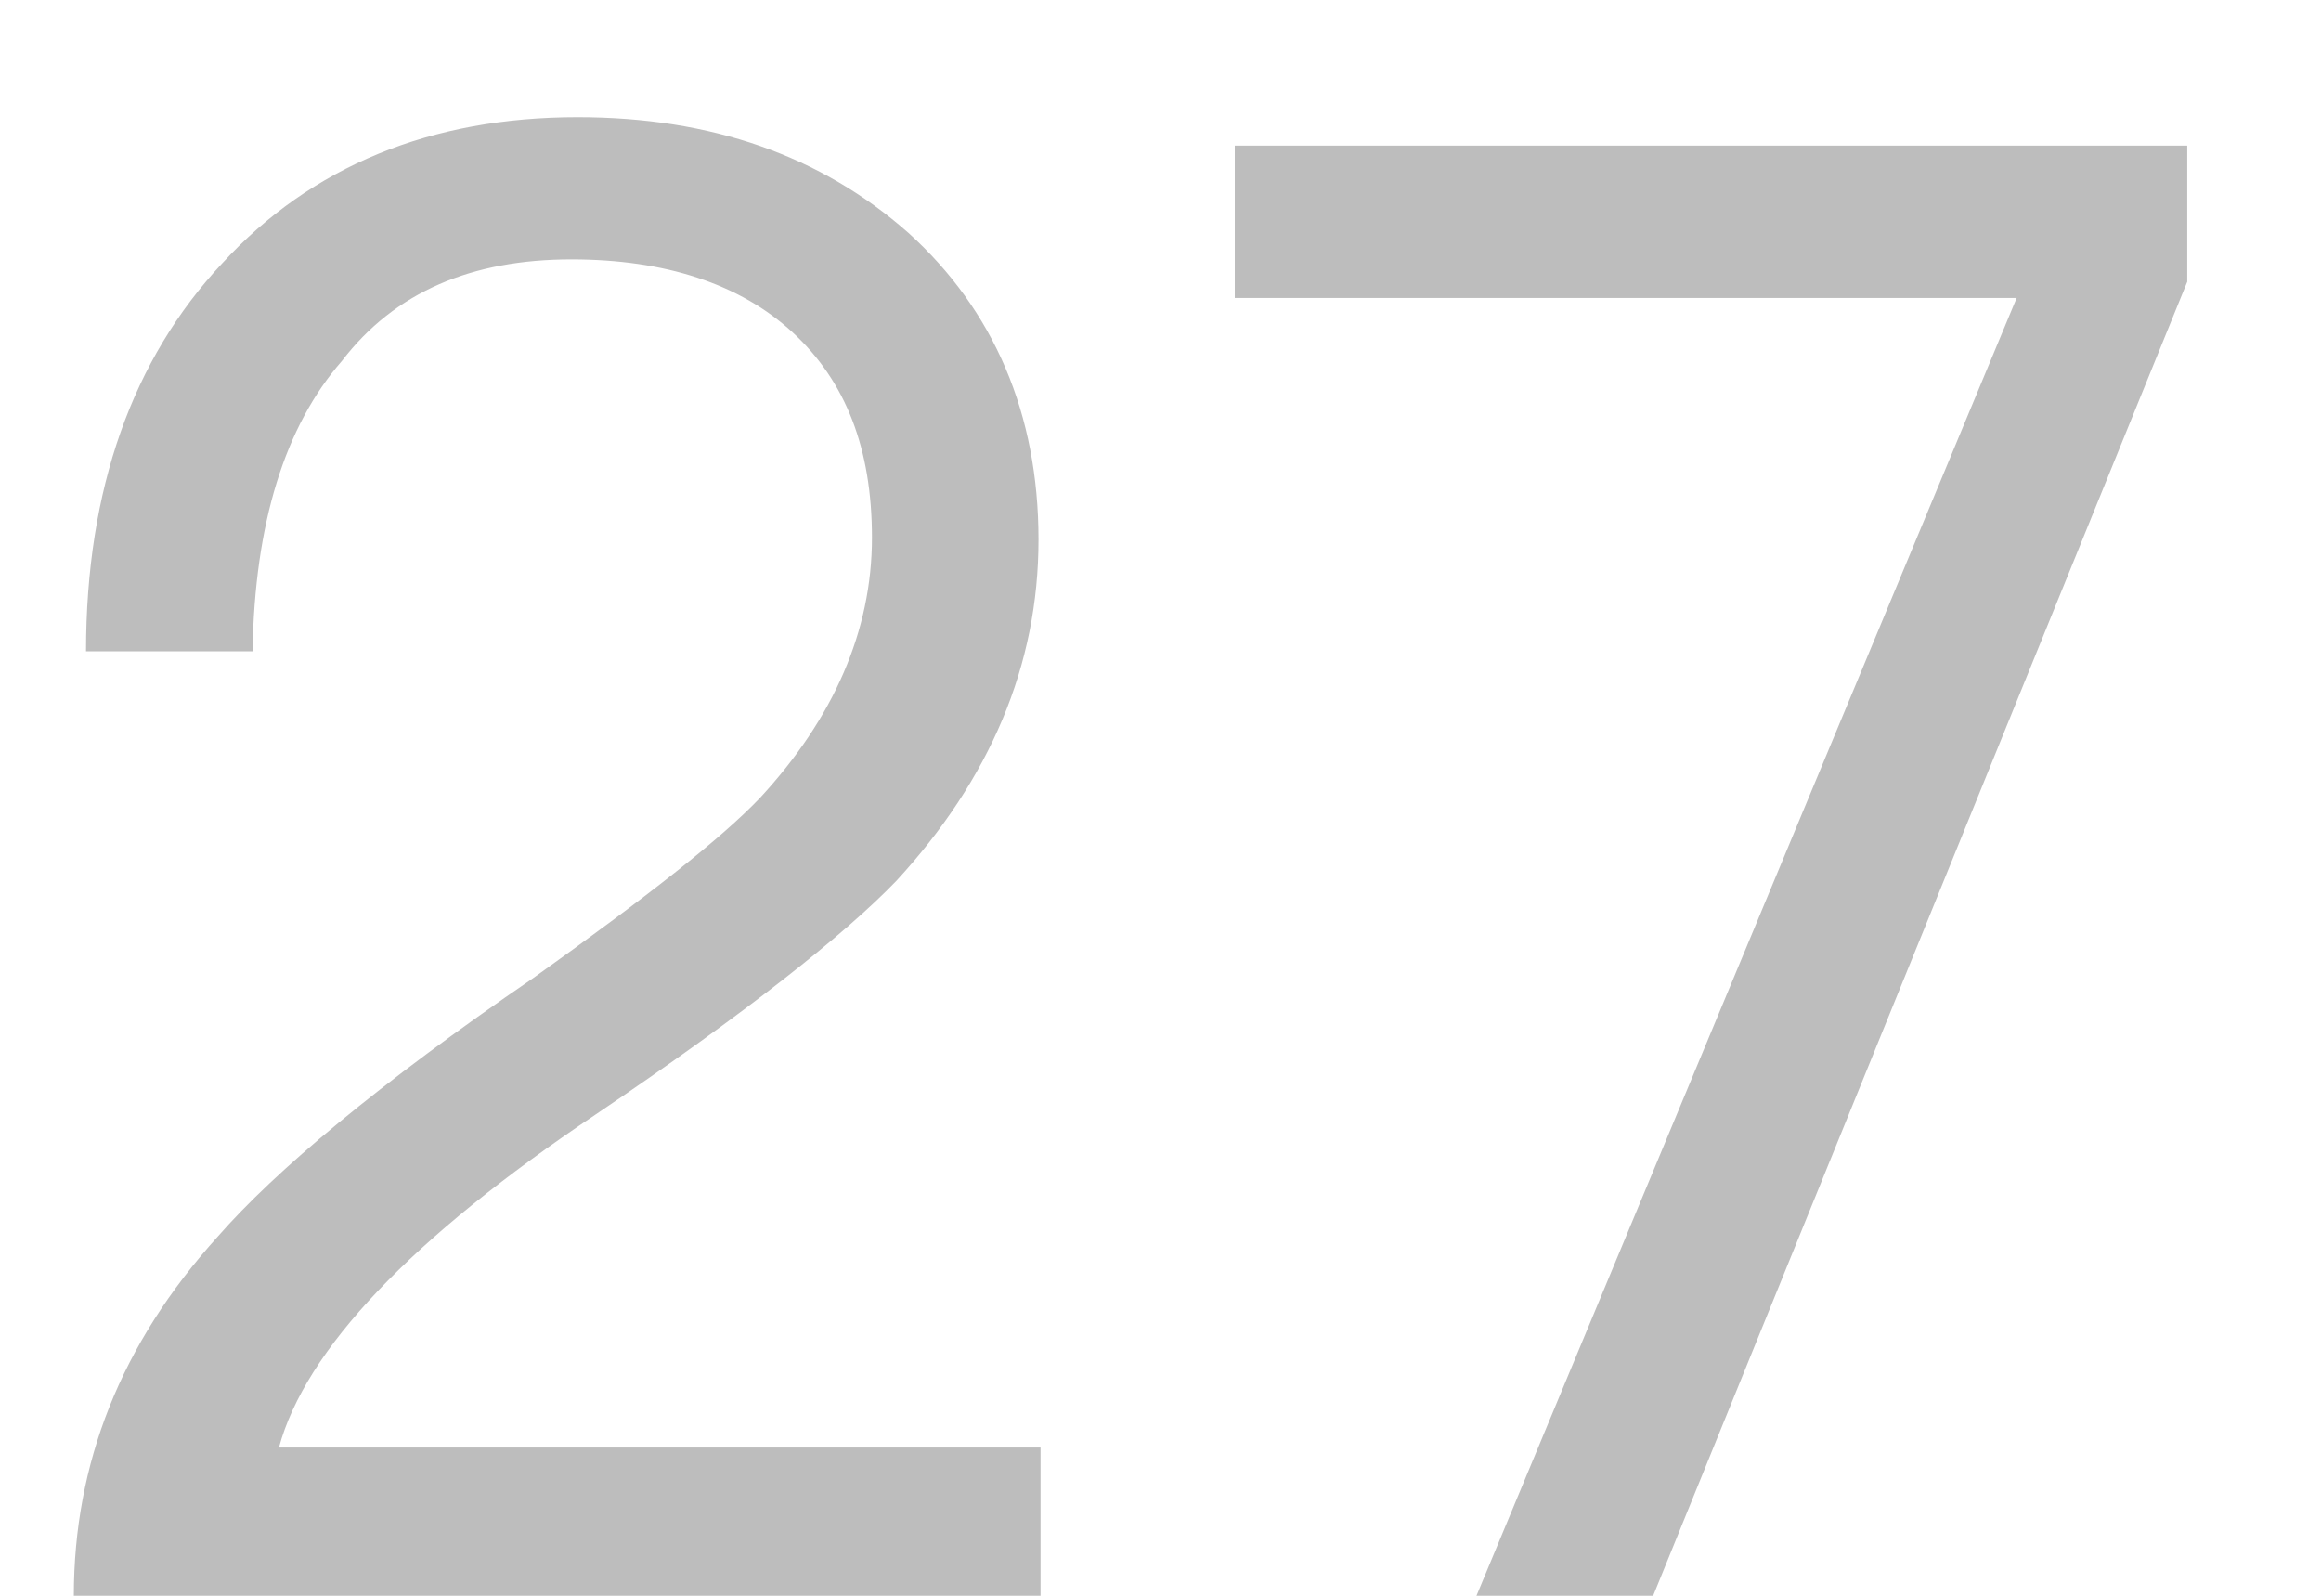
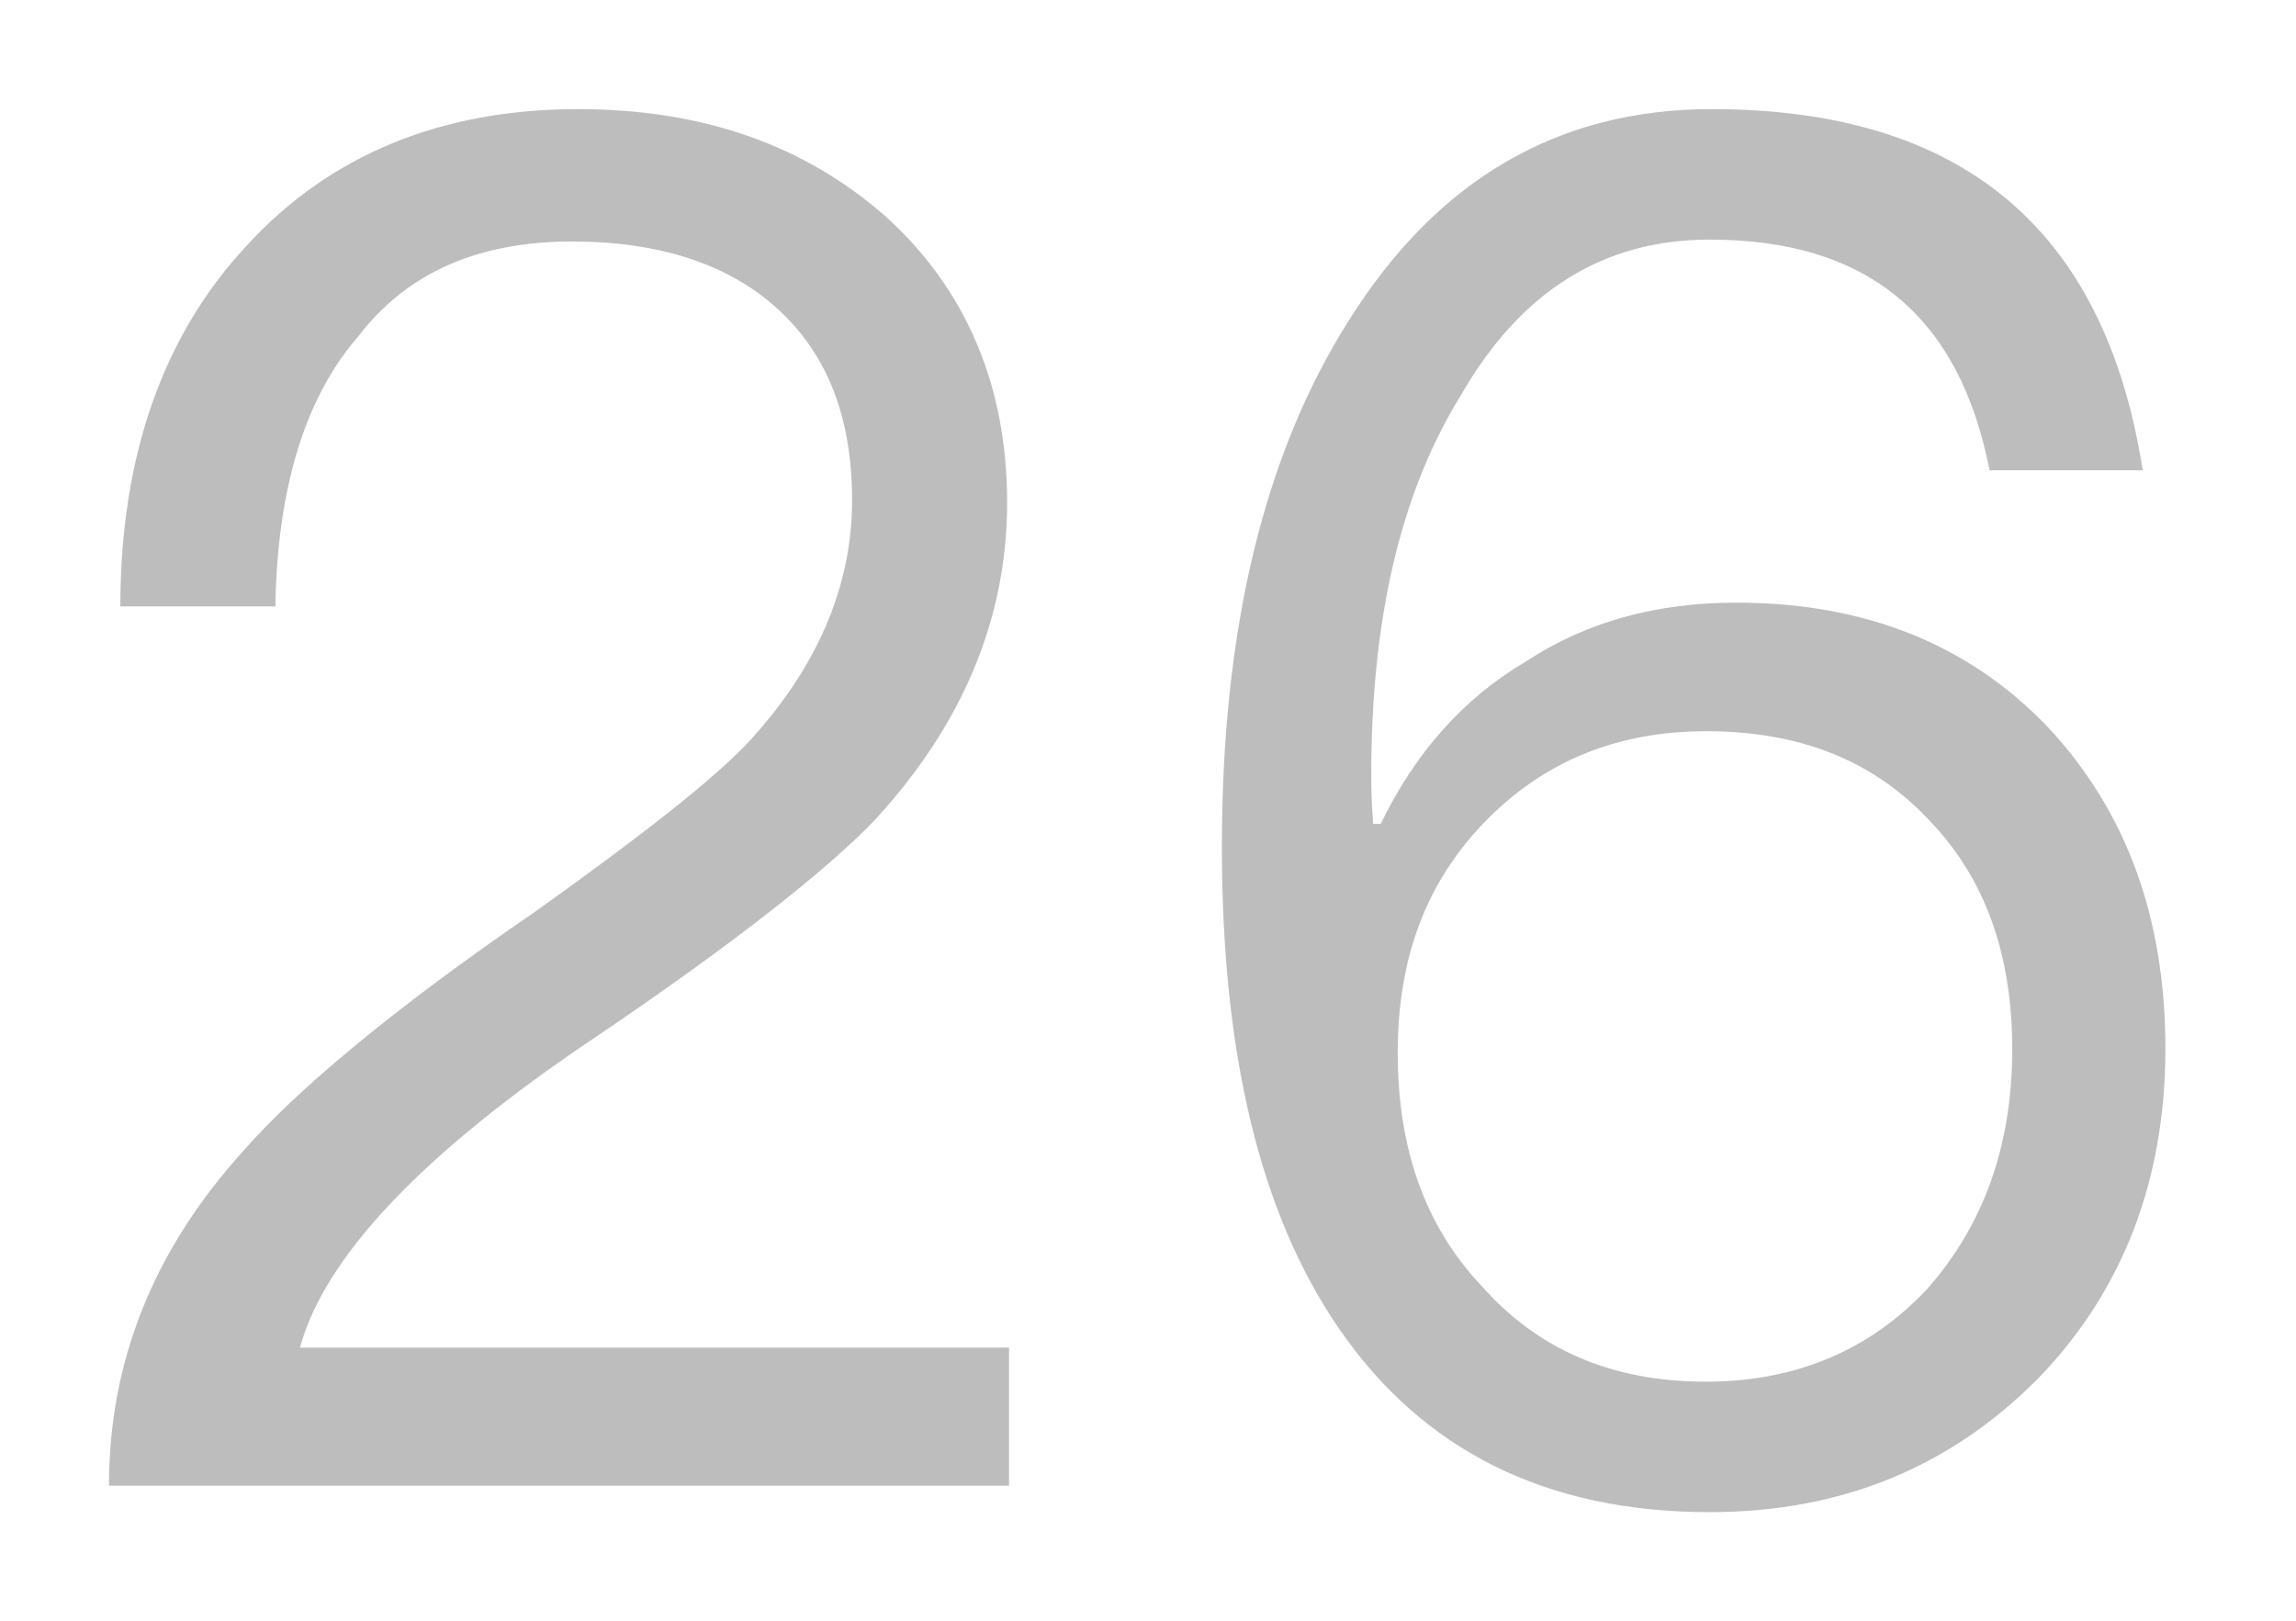
- <svg xmlns="http://www.w3.org/2000/svg" version="1.1" width="16px" height="11px">
-   <g transform="matrix(1 0 0 1 -95 -96 )">
-     <path d="M 6.263 1.606  C 5.661 1.074  4.905 0.808  3.981 0.808  C 2.973 0.808  2.147 1.144  1.531 1.816  C 0.915 2.474  0.593 3.37  0.593 4.49  L 1.741 4.49  C 1.755 3.608  1.965 2.936  2.357 2.488  C 2.721 2.012  3.253 1.788  3.939 1.788  C 4.583 1.788  5.101 1.956  5.465 2.292  C 5.829 2.628  6.011 3.09  6.011 3.706  C 6.011 4.35  5.745 4.952  5.241 5.498  C 4.975 5.778  4.457 6.184  3.673 6.744  C 2.609 7.472  1.895 8.074  1.503 8.522  C 0.831 9.264  0.509 10.09  0.509 11  L 7.173 11  L 7.173 9.978  L 1.923 9.978  C 2.105 9.306  2.833 8.536  4.107 7.682  C 5.143 6.982  5.829 6.436  6.179 6.072  C 6.823 5.372  7.159 4.588  7.159 3.72  C 7.159 2.852  6.851 2.138  6.263 1.606  Z M 15.078 1.004  L 8.512 1.004  L 8.512 2.054  L 13.902 2.054  L 10.178 11  L 11.396 11  L 15.078 1.942  L 15.078 1.004  Z " fill-rule="nonzero" fill="#000000" stroke="none" fill-opacity="0.259" transform="matrix(1 0 0 1 95 96 )" />
+ <svg xmlns="http://www.w3.org/2000/svg" version="1.1" width="17px" height="12px">
+   <g transform="matrix(1 0 0 1 -57 -96 )">
+     <path d="M 6.561 1.606  C 5.959 1.074  5.203 0.808  4.279 0.808  C 3.271 0.808  2.445 1.144  1.829 1.816  C 1.213 2.474  0.891 3.37  0.891 4.49  L 2.039 4.49  C 2.053 3.608  2.263 2.936  2.655 2.488  C 3.019 2.012  3.551 1.788  4.237 1.788  C 4.881 1.788  5.399 1.956  5.763 2.292  C 6.127 2.628  6.309 3.09  6.309 3.706  C 6.309 4.35  6.043 4.952  5.539 5.498  C 5.273 5.778  4.755 6.184  3.971 6.744  C 2.907 7.472  2.193 8.074  1.801 8.522  C 1.129 9.264  0.807 10.09  0.807 11  L 7.471 11  L 7.471 9.978  L 2.221 9.978  C 2.403 9.306  3.131 8.536  4.405 7.682  C 5.441 6.982  6.127 6.436  6.477 6.072  C 7.121 5.372  7.457 4.588  7.457 3.72  C 7.457 2.852  7.149 2.138  6.561 1.606  Z M 15.865 3.482  C 15.585 1.69  14.521 0.808  12.673 0.808  C 11.539 0.808  10.643 1.326  9.985 2.376  C 9.355 3.37  9.047 4.672  9.047 6.268  C 9.047 7.794  9.327 8.984  9.915 9.838  C 10.531 10.734  11.441 11.196  12.659 11.196  C 13.639 11.196  14.437 10.86  15.081 10.216  C 15.711 9.572  16.033 8.746  16.033 7.766  C 16.033 6.786  15.739 6.002  15.165 5.386  C 14.577 4.77  13.807 4.462  12.855 4.462  C 12.267 4.462  11.749 4.602  11.301 4.896  C 10.825 5.176  10.475 5.582  10.223 6.1  L 10.167 6.1  C 10.153 5.918  10.153 5.792  10.153 5.736  C 10.153 4.602  10.363 3.664  10.811 2.936  C 11.259 2.152  11.875 1.774  12.659 1.774  C 13.821 1.774  14.507 2.334  14.731 3.482  L 15.865 3.482  Z M 10.993 6.086  C 11.427 5.638  11.973 5.414  12.631 5.414  C 13.317 5.414  13.863 5.624  14.283 6.072  C 14.689 6.492  14.899 7.052  14.899 7.766  C 14.899 8.48  14.689 9.068  14.269 9.544  C 13.849 9.992  13.303 10.23  12.631 10.23  C 11.931 10.23  11.385 9.992  10.965 9.516  C 10.545 9.068  10.349 8.494  10.349 7.794  C 10.349 7.094  10.559 6.534  10.993 6.086  Z " fill-rule="nonzero" fill="#000000" stroke="none" fill-opacity="0.259" transform="matrix(1 0 0 1 57 96 )" />
  </g>
</svg>
